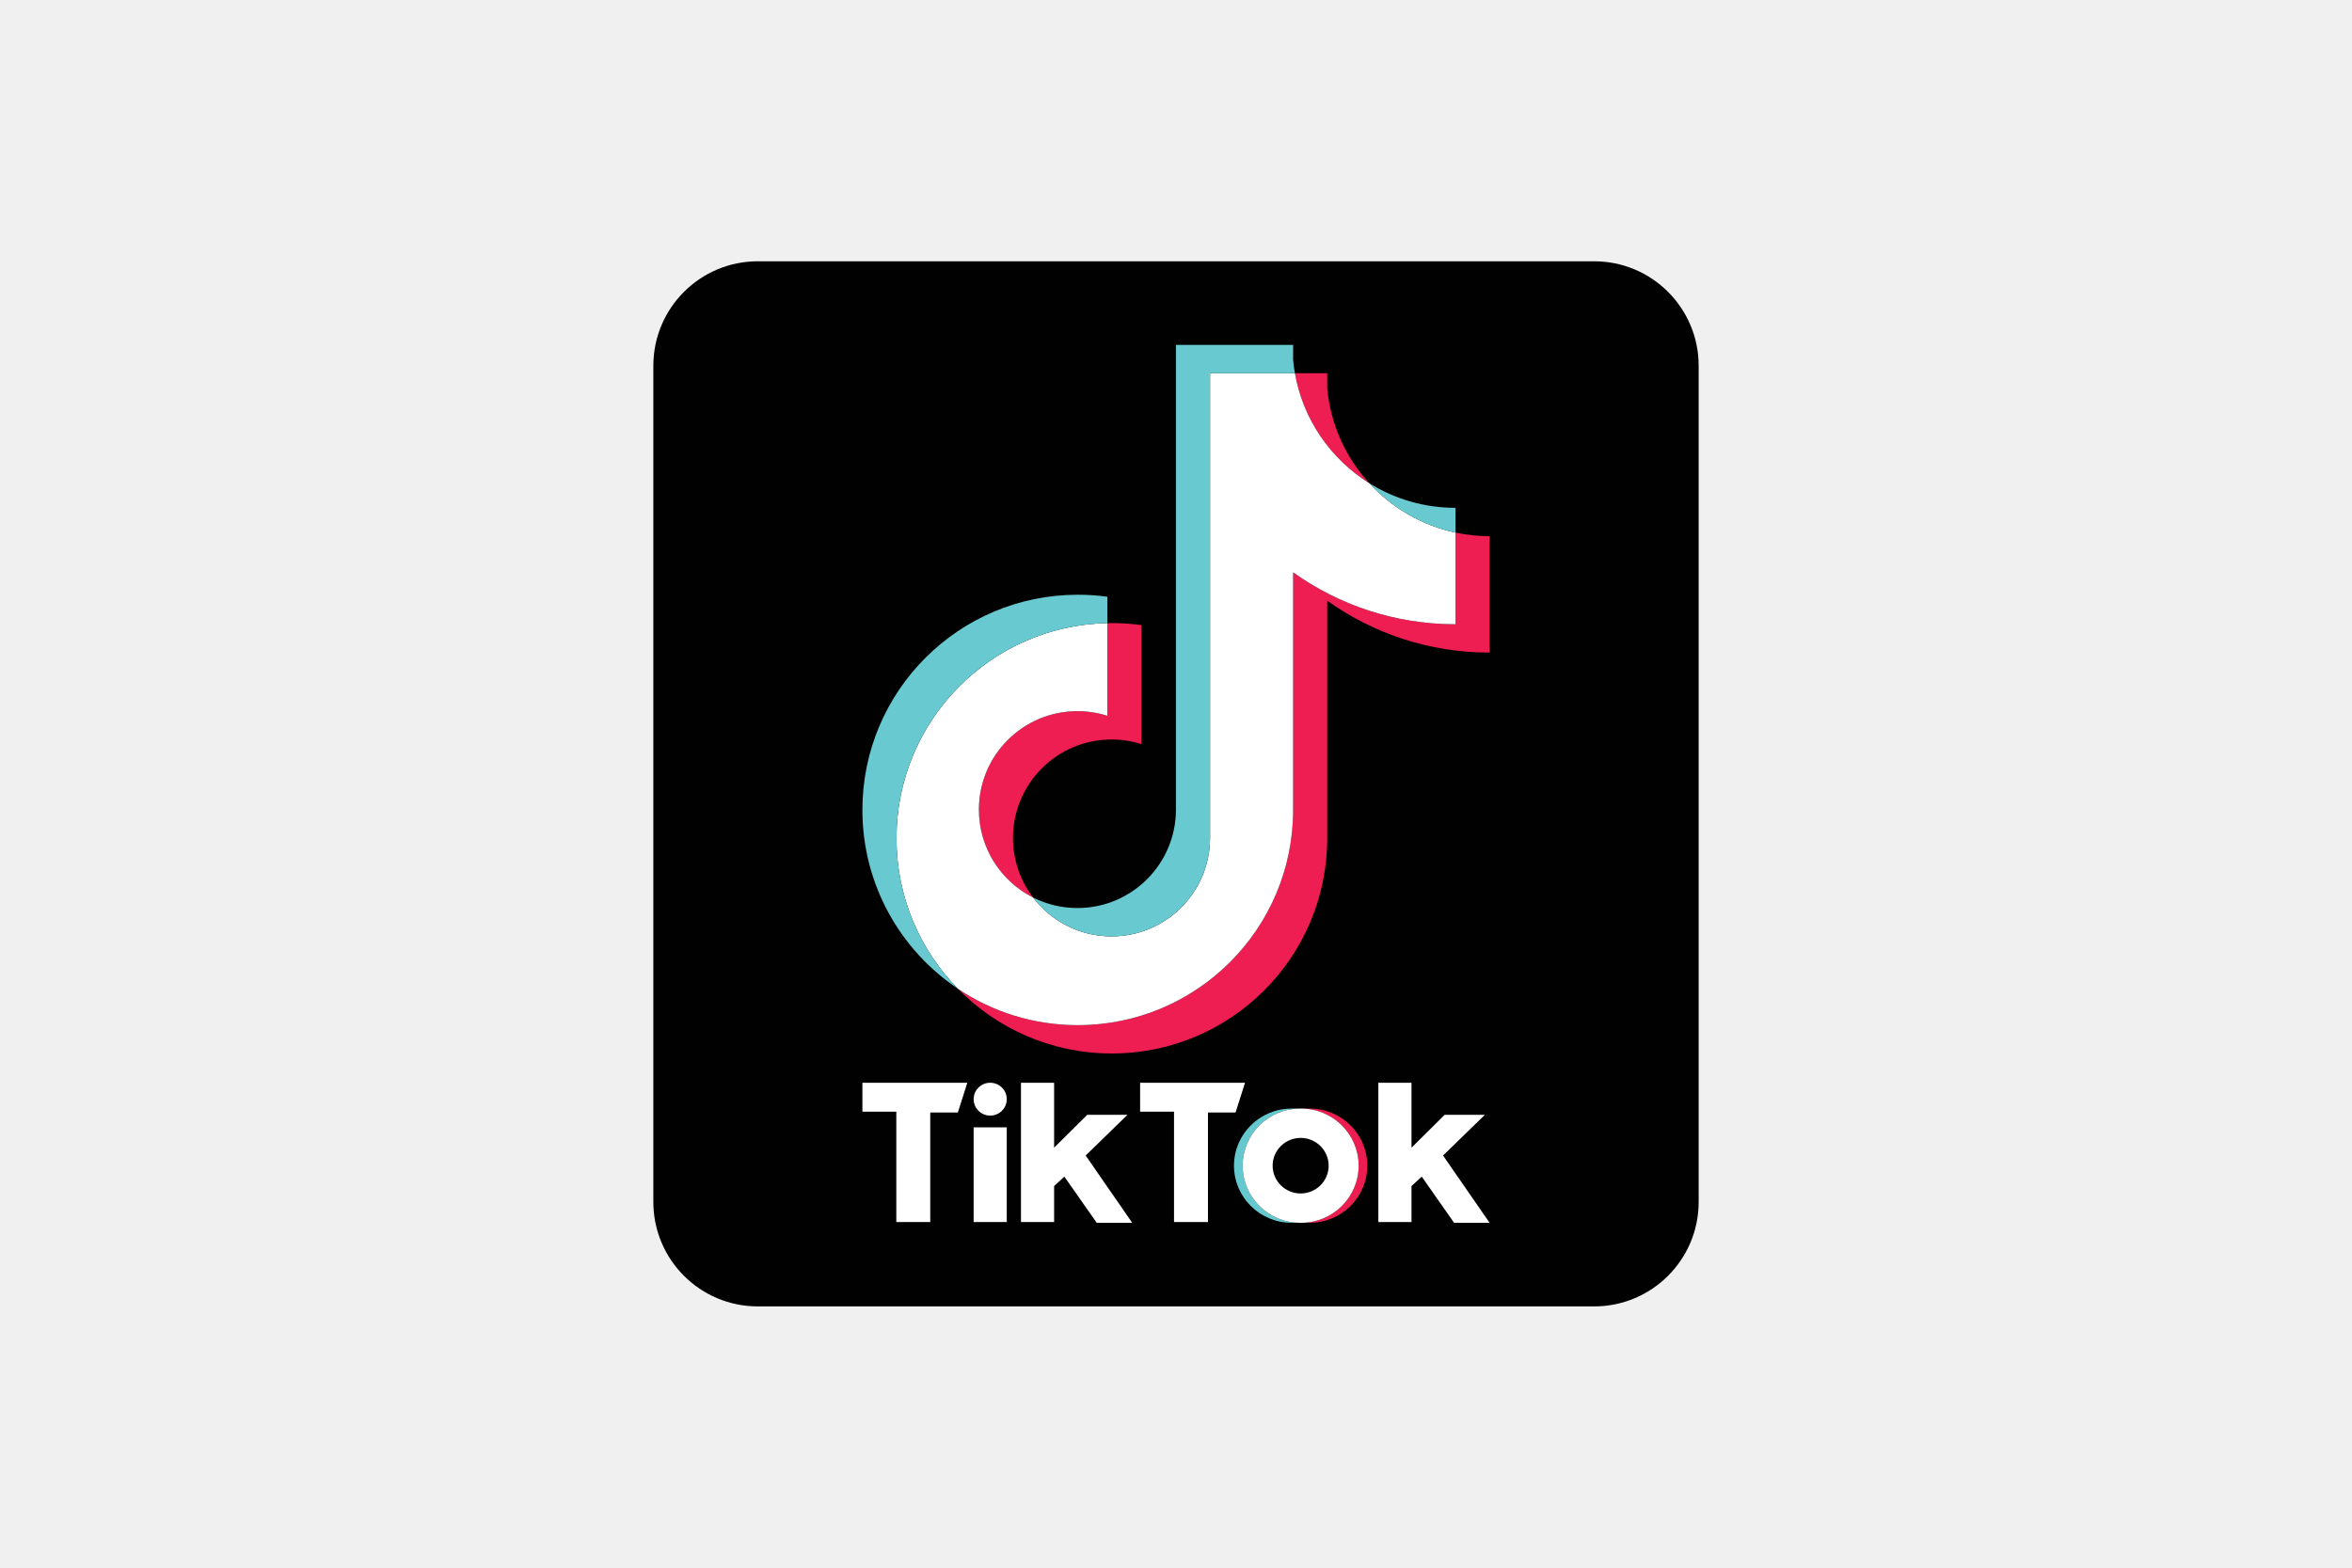
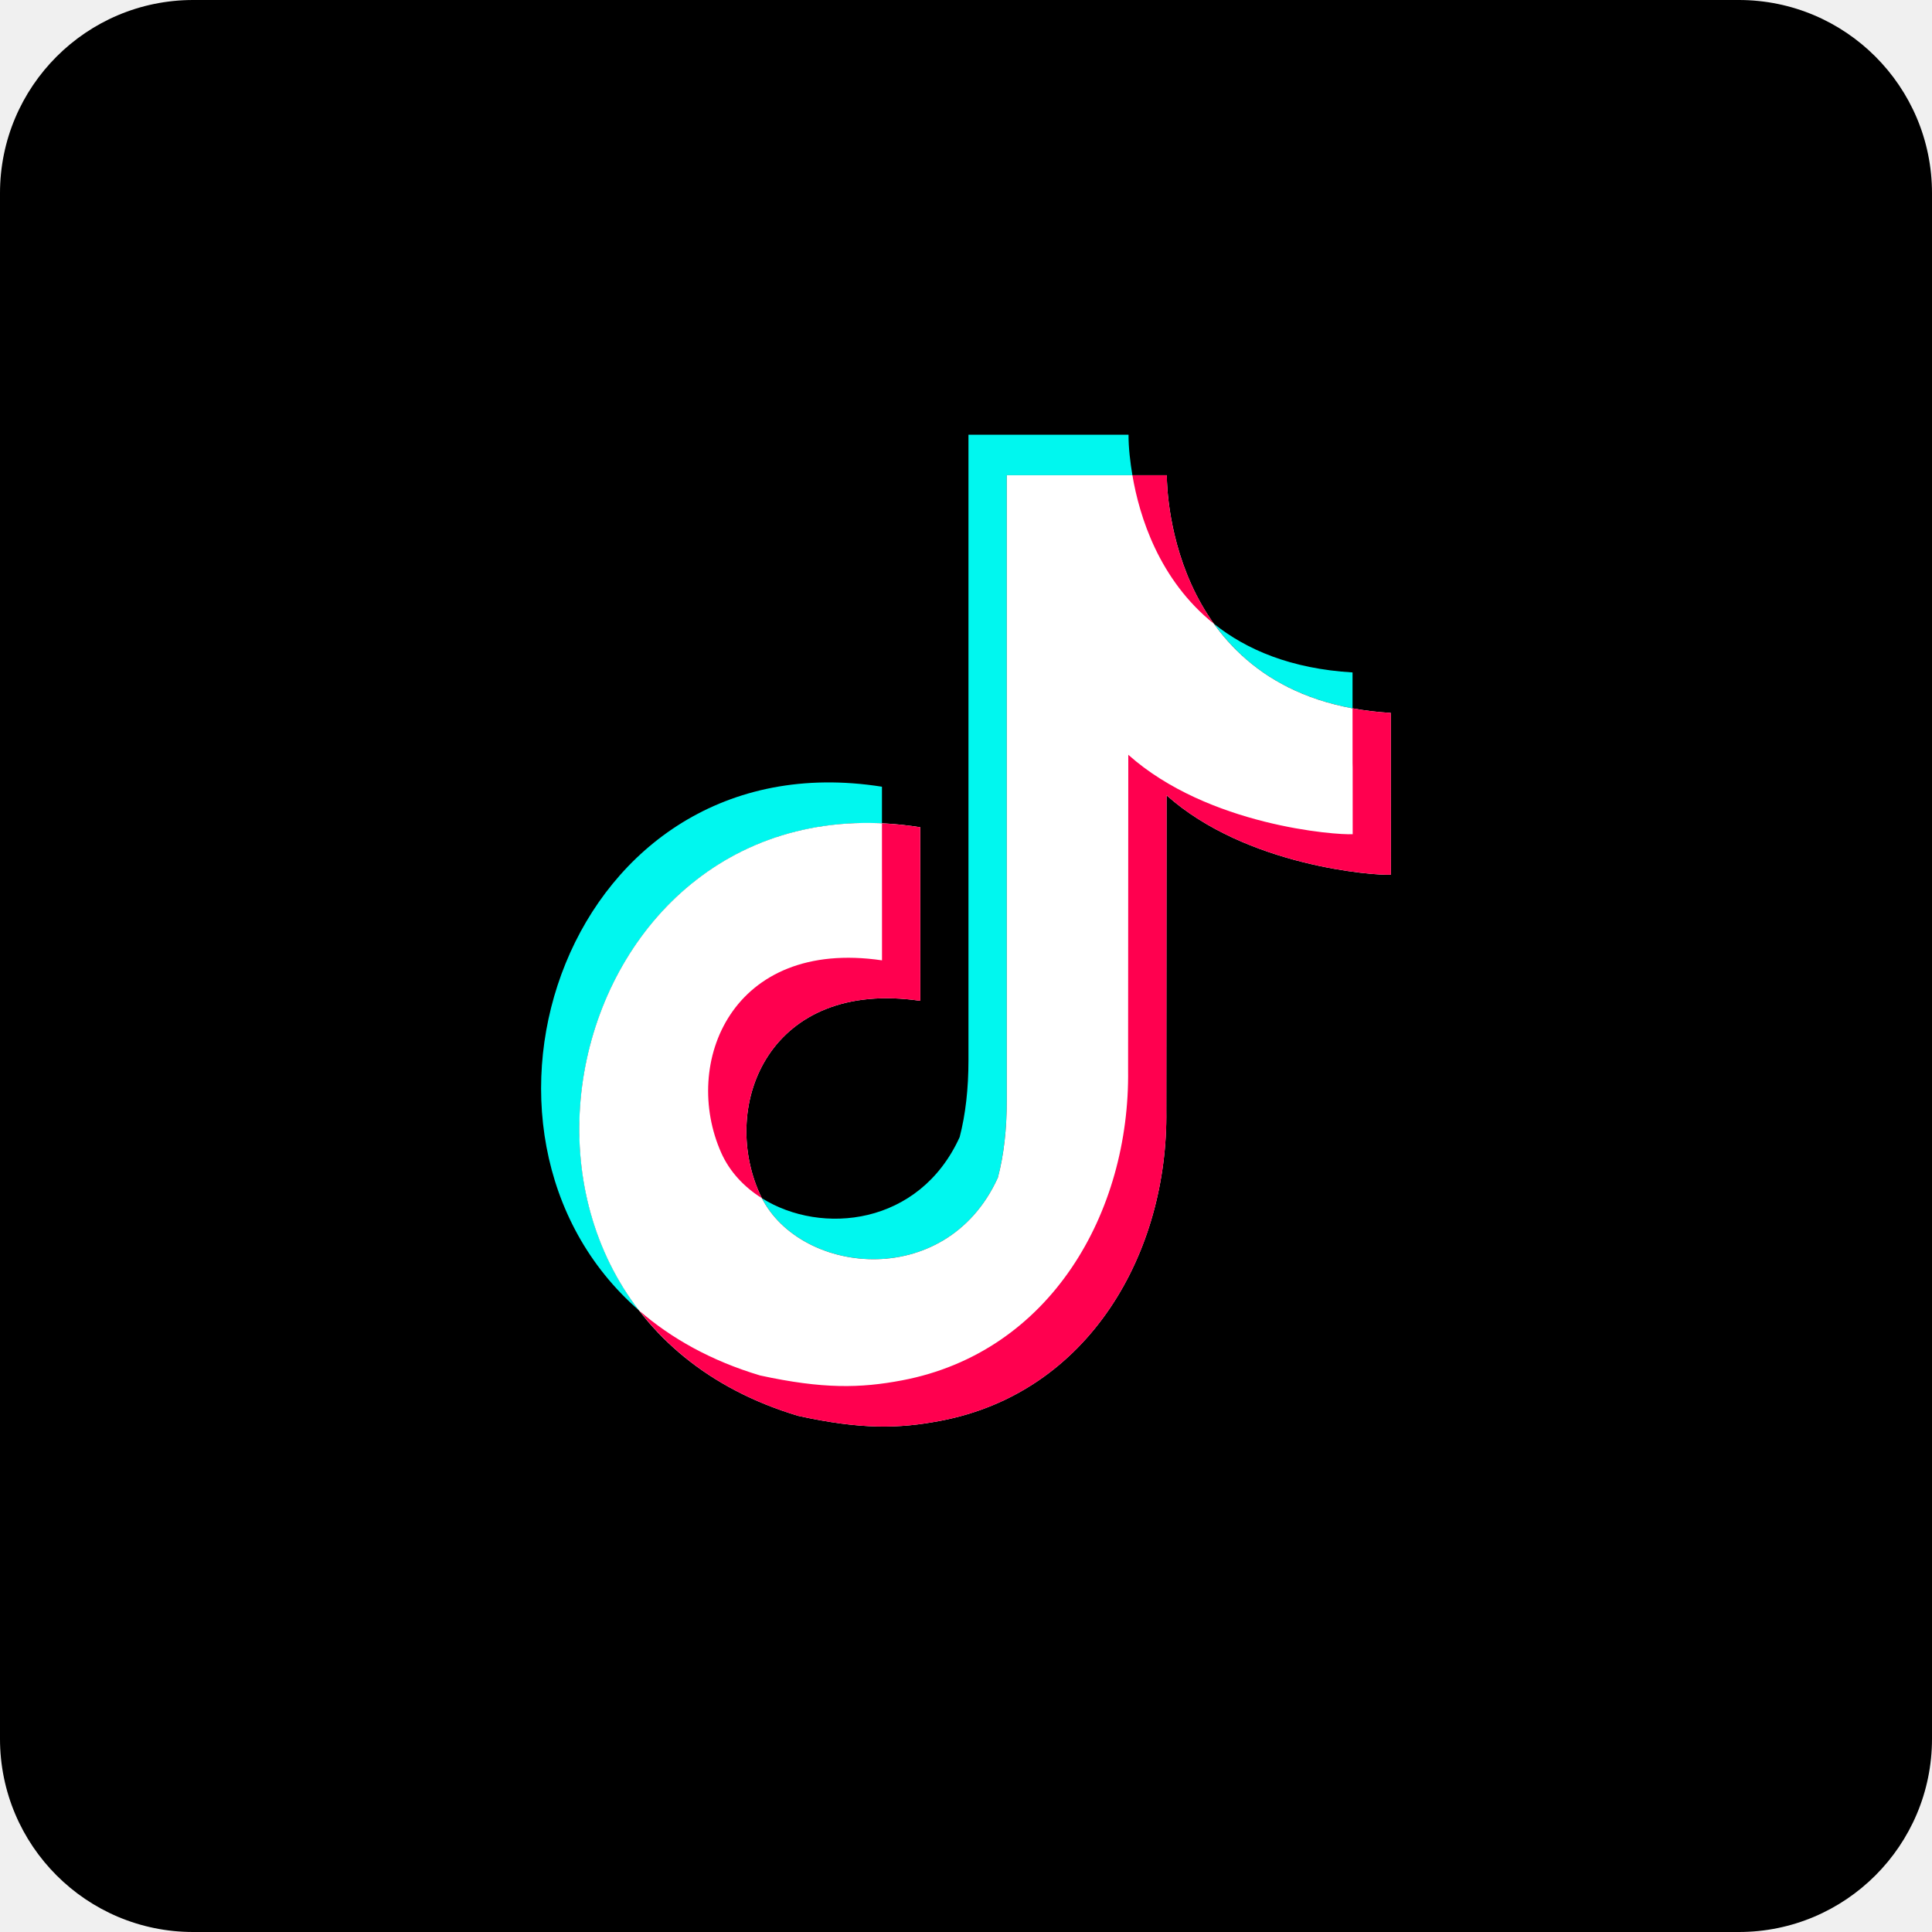
- <svg xmlns="http://www.w3.org/2000/svg" height="800" width="1200" viewBox="-37.5 -62.5 325 375">
-   <path clip-rule="evenodd" d="M25 0h200c13.808 0 25 11.192 25 25v200c0 13.808-11.192 25-25 25H25c-13.808 0-25-11.192-25-25V25C0 11.192 11.192 0 25 0z" fill-rule="evenodd" fill="#010101" />
-   <path clip-rule="evenodd" d="M156.98 230c7.607 0 13.774-6.117 13.774-13.662 0-7.545-6.167-13.663-13.774-13.663h-2.075c7.607 0 13.774 6.118 13.774 13.663S162.512 230 154.905 230z" fill-rule="evenodd" fill="#EE1D51" />
-   <path clip-rule="evenodd" d="M154.717 202.675h-2.075c-7.607 0-13.775 6.118-13.775 13.663S145.035 230 152.642 230h2.075c-7.608 0-13.775-6.117-13.775-13.662 0-7.545 6.167-13.663 13.775-13.663z" fill-rule="evenodd" fill="#66C8CF" />
-   <ellipse ry="6.643" rx="6.699" clip-rule="evenodd" fill-rule="evenodd" fill="#010101" cy="216.338" cx="154.811" />
-   <path clip-rule="evenodd" d="M50 196.5v6.925h8.112v26.388h8.115v-26.201h6.603l2.264-7.112zm66.415 0v6.925h8.112v26.388h8.115v-26.201h6.603l2.264-7.112zm-39.81 3.93c0-2.17 1.771-3.93 3.959-3.93 2.19 0 3.963 1.76 3.963 3.93s-1.772 3.93-3.963 3.93c-2.188-.001-3.959-1.76-3.959-3.93zm0 6.738h7.922v22.645h-7.922zM87.924 196.5v33.313h7.925v-8.608l2.453-2.248L106.037 230h8.49l-11.133-16.095 10-9.733h-9.622l-7.923 7.86V196.5zm85.47 0v33.313h7.926v-8.608l2.452-2.248L191.509 230H200l-11.133-16.095 10-9.733h-9.622l-7.925 7.86V196.5z" fill-rule="evenodd" fill="#FFF" />
-   <path clip-rule="evenodd" d="M161.167 81.186c10.944 7.819 24.352 12.42 38.832 12.42V65.755a39.26 39.26 0 01-8.155-.853v21.923c-14.479 0-27.885-4.601-38.832-12.42v56.835c0 28.432-23.06 51.479-51.505 51.479-10.613 0-20.478-3.207-28.673-8.707C82.187 183.57 95.23 189.5 109.66 189.5c28.447 0 51.508-23.047 51.508-51.48V81.186zm10.06-28.098c-5.593-6.107-9.265-14-10.06-22.726V26.78h-7.728c1.945 11.09 8.58 20.565 17.788 26.308zm-80.402 99.107a23.445 23.445 0 01-4.806-14.256c0-13.004 10.548-23.547 23.561-23.547a23.6 23.6 0 017.147 1.103V87.022a51.97 51.97 0 00-8.152-.469v22.162a23.619 23.619 0 00-7.15-1.103c-13.013 0-23.56 10.543-23.56 23.548 0 9.195 5.272 17.157 12.96 21.035z" fill-rule="evenodd" fill="#EE1D52" />
-   <path clip-rule="evenodd" d="M153.012 74.405c10.947 7.819 24.353 12.42 38.832 12.42V64.902c-8.082-1.72-15.237-5.942-20.617-11.814-9.208-5.743-15.843-15.218-17.788-26.308H133.14v111.239c-.046 12.968-10.576 23.468-23.561 23.468-7.652 0-14.45-3.645-18.755-9.292-7.688-3.878-12.96-11.84-12.96-21.035 0-13.005 10.547-23.548 23.56-23.548 2.493 0 4.896.388 7.15 1.103V86.553c-27.945.577-50.42 23.399-50.42 51.467 0 14.011 5.597 26.713 14.68 35.993 8.195 5.5 18.06 8.707 28.673 8.707 28.445 0 51.505-23.048 51.505-51.479z" fill-rule="evenodd" fill="#FFF" />
-   <path clip-rule="evenodd" d="M191.844 64.902v-5.928a38.84 38.84 0 01-20.617-5.887 38.948 38.948 0 0020.617 11.815zM153.439 26.78a39.524 39.524 0 01-.427-3.198V20h-28.028v111.24c-.045 12.967-10.574 23.467-23.56 23.467-3.813 0-7.412-.904-10.6-2.512 4.305 5.647 11.103 9.292 18.755 9.292 12.984 0 23.515-10.5 23.561-23.468V26.78zm-44.864 59.773v-6.311a51.97 51.97 0 00-7.067-.479C73.06 79.763 50 102.811 50 131.24c0 17.824 9.063 33.532 22.835 42.772-9.083-9.28-14.68-21.982-14.68-35.993 0-28.067 22.474-50.889 50.42-51.466z" fill-rule="evenodd" fill="#69C9D0" />
-   <path clip-rule="evenodd" d="M154.904 230c7.607 0 13.775-6.117 13.775-13.662 0-7.545-6.168-13.663-13.775-13.663h-.188c-7.607 0-13.774 6.118-13.774 13.663S147.109 230 154.716 230zm-6.792-13.662c0-3.67 3-6.643 6.7-6.643 3.697 0 6.697 2.973 6.697 6.643s-3 6.645-6.697 6.645c-3.7-.001-6.7-2.975-6.7-6.645z" fill-rule="evenodd" fill="#FFF" />
+ <svg xmlns="http://www.w3.org/2000/svg" width="40" height="40" viewBox="0 0 40 40" fill="none">
+   <rect width="40" height="40" rx="4" fill="black" />
+   <path fill-rule="evenodd" clip-rule="evenodd" d="M13.236 27.136C8.993 23.454 11.737 15.257 18.26 16.288V17.047C12.751 16.791 10.326 23.362 13.236 27.136ZM25.134 12.915C25.804 13.451 26.729 13.846 28.003 13.922V14.665C26.593 14.405 25.699 13.704 25.134 12.915ZM23.365 9C23.364 9.275 23.4 9.569 23.445 9.839H20.844V22.786C20.844 23.383 20.783 23.914 20.66 24.381C19.601 26.715 16.603 26.41 15.775 24.808C17.008 25.58 19.036 25.375 19.869 23.542C19.99 23.077 20.051 22.544 20.051 21.947V9H23.365Z" fill="#00F7EF" />
+   <path fill-rule="evenodd" clip-rule="evenodd" d="M24.158 9.839V9.855C24.159 10.155 24.246 14.49 28.795 14.76C28.795 18.793 28.797 14.76 28.797 18.11C28.456 18.13 25.803 17.938 24.152 16.466L24.147 22.986C24.188 25.938 22.545 28.834 19.468 29.417C18.606 29.581 17.829 29.599 16.526 29.314C9.02 27.069 11.514 15.935 19.052 17.127C19.052 20.721 19.054 17.126 19.054 20.721C15.94 20.263 14.898 22.853 15.726 24.708C16.479 26.396 19.579 26.763 20.66 24.381C20.783 23.914 20.844 23.383 20.844 22.786V9.839H24.158Z" fill="white" />
+   <path fill-rule="evenodd" clip-rule="evenodd" d="M18.26 17.047C18.517 17.059 18.781 17.084 19.052 17.127C19.052 20.721 19.054 17.126 19.054 20.721C15.94 20.263 14.898 22.853 15.726 24.708C15.741 24.742 15.757 24.775 15.775 24.808C15.404 24.576 15.107 24.258 14.933 23.869C14.107 22.015 15.147 19.424 18.261 19.883C18.261 16.588 18.26 19.33 18.26 17.047ZM28.003 14.665C28.251 14.711 28.515 14.744 28.796 14.76C28.796 18.793 28.797 14.76 28.797 18.109C28.456 18.13 25.803 17.938 24.153 16.466L24.148 22.986C24.188 25.938 22.545 28.834 19.468 29.417C18.606 29.581 17.829 29.599 16.526 29.314C15.06 28.875 13.976 28.096 13.236 27.136C13.896 27.709 14.724 28.174 15.735 28.477C17.037 28.76 17.813 28.742 18.675 28.579C21.752 27.995 23.396 25.1 23.356 22.148L23.36 15.627C25.011 17.099 27.663 17.292 28.006 17.271C28.006 14.16 28.003 17.416 28.003 14.665ZM24.158 9.839V9.855C24.158 10.031 24.189 11.597 25.134 12.916C23.995 12.005 23.589 10.689 23.445 9.839H24.158V9.839Z" fill="#FF004F" />
</svg>
